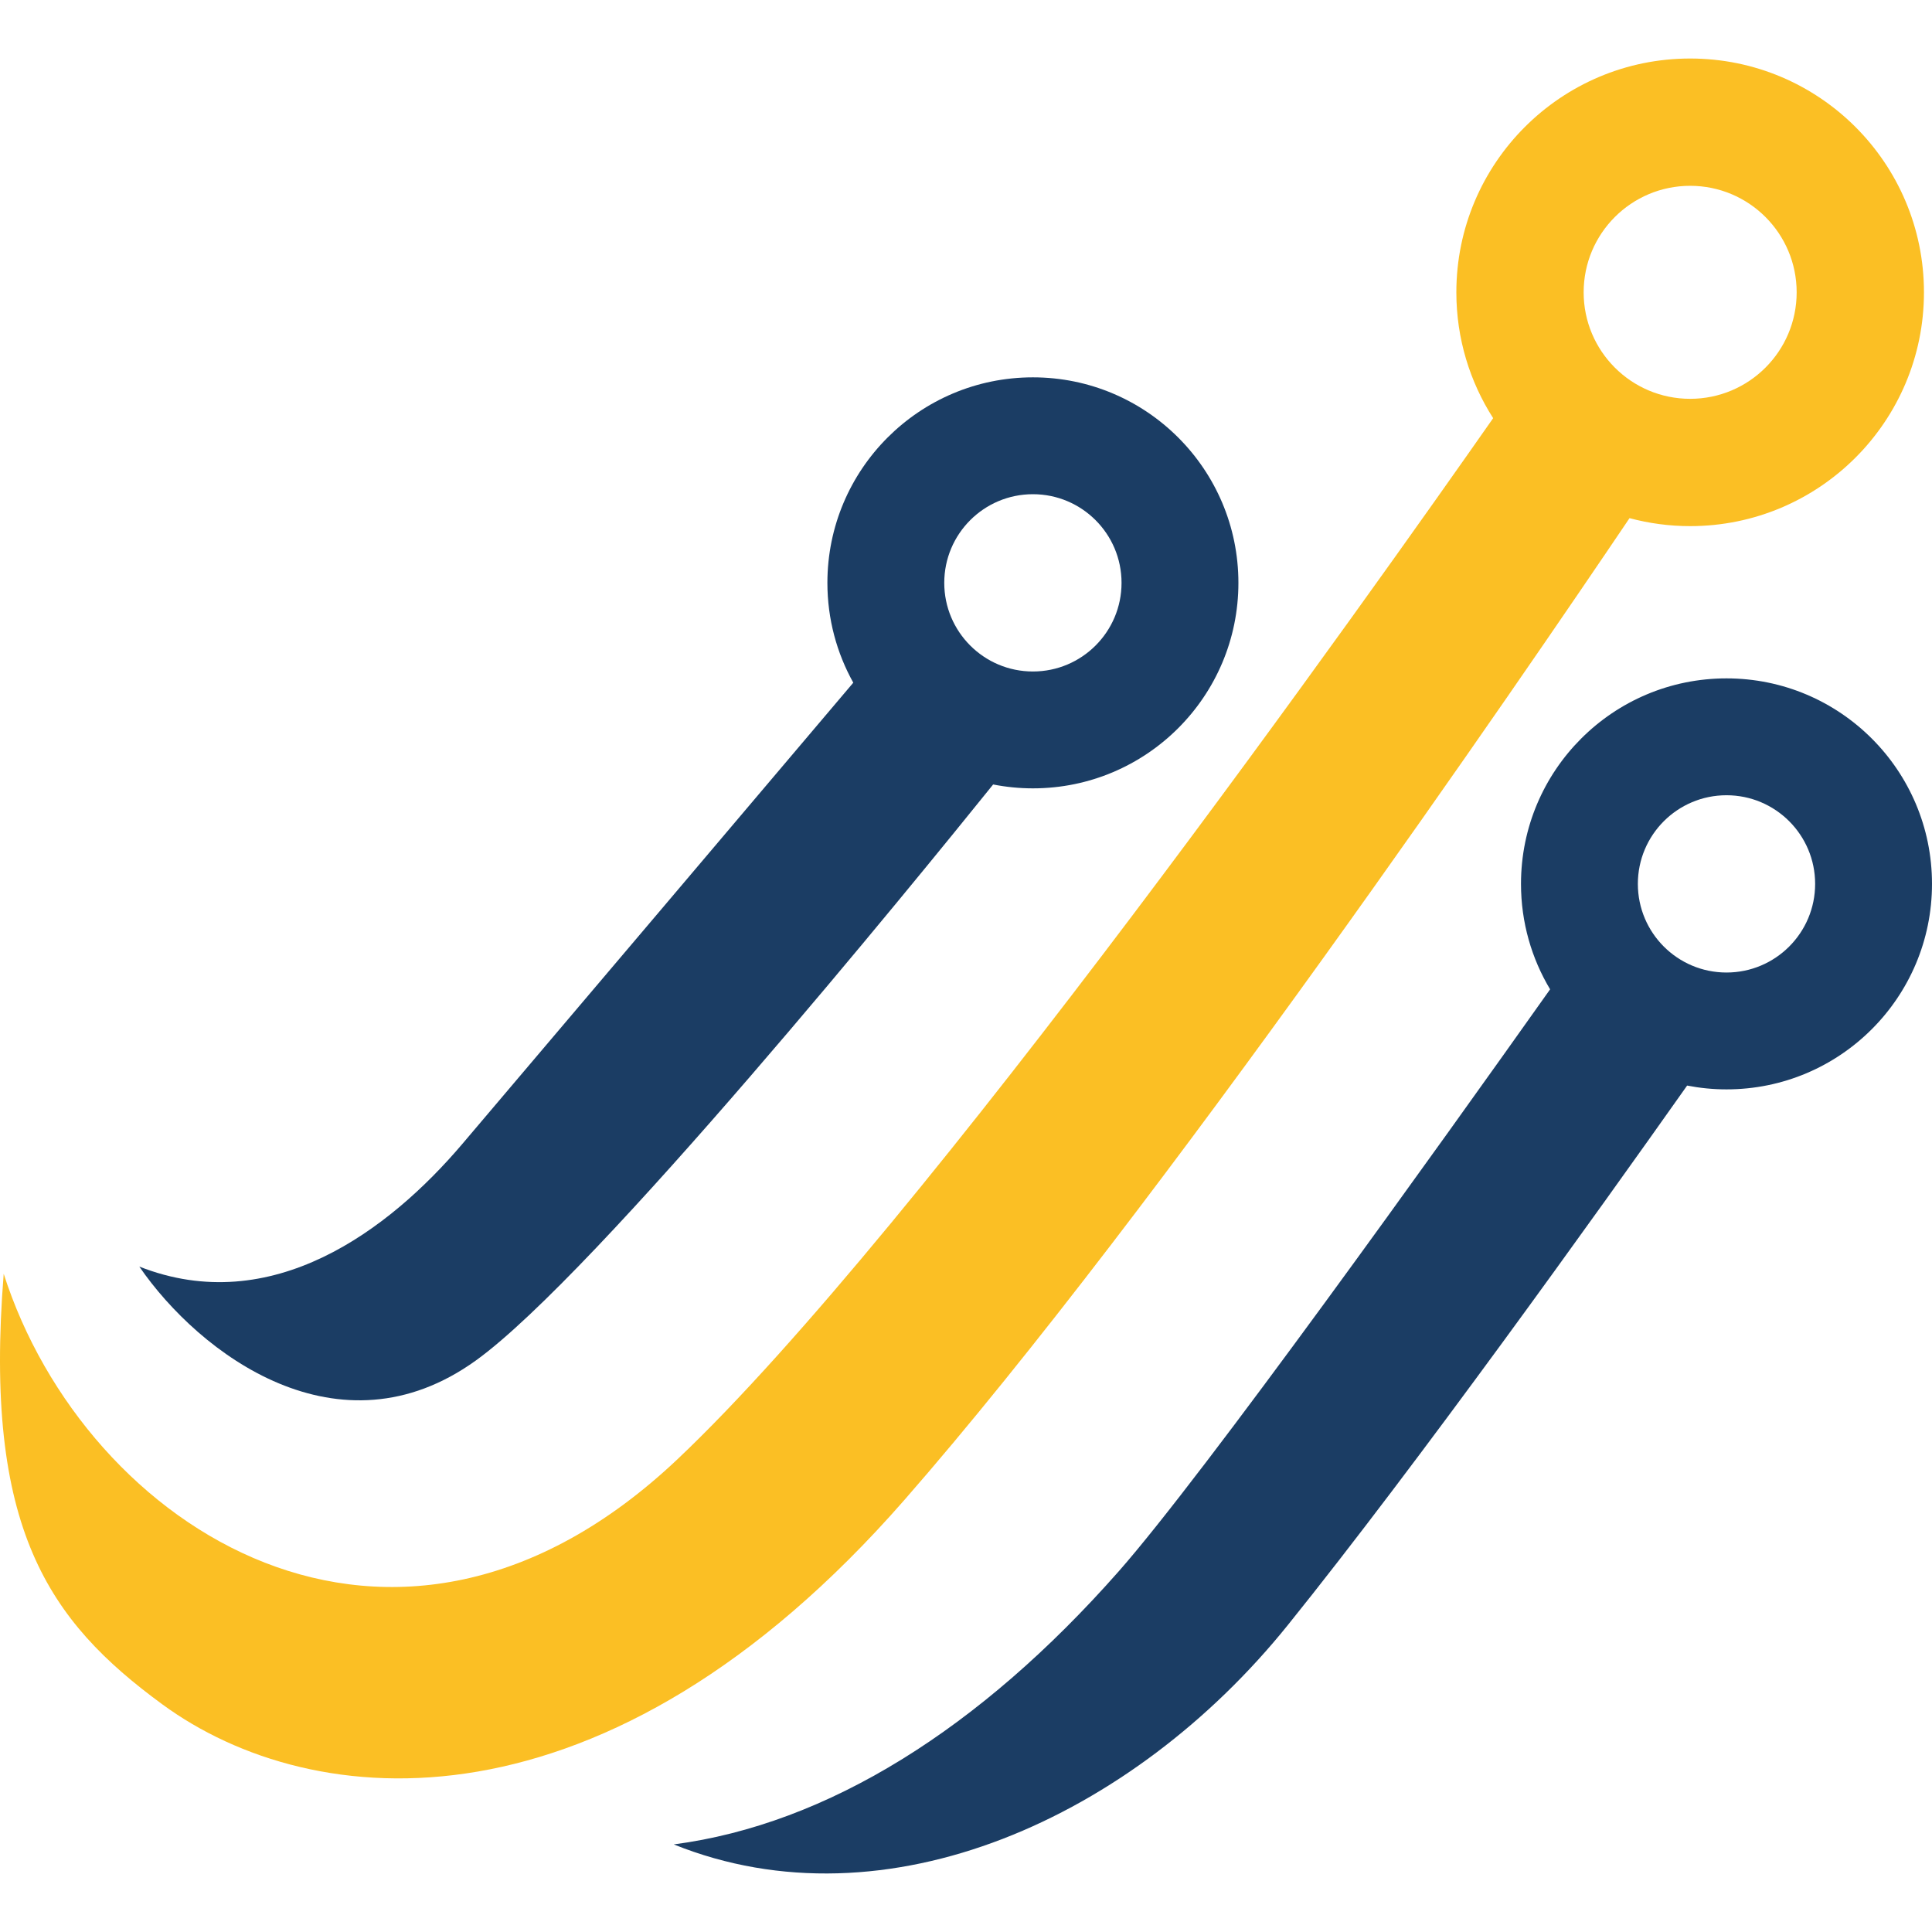
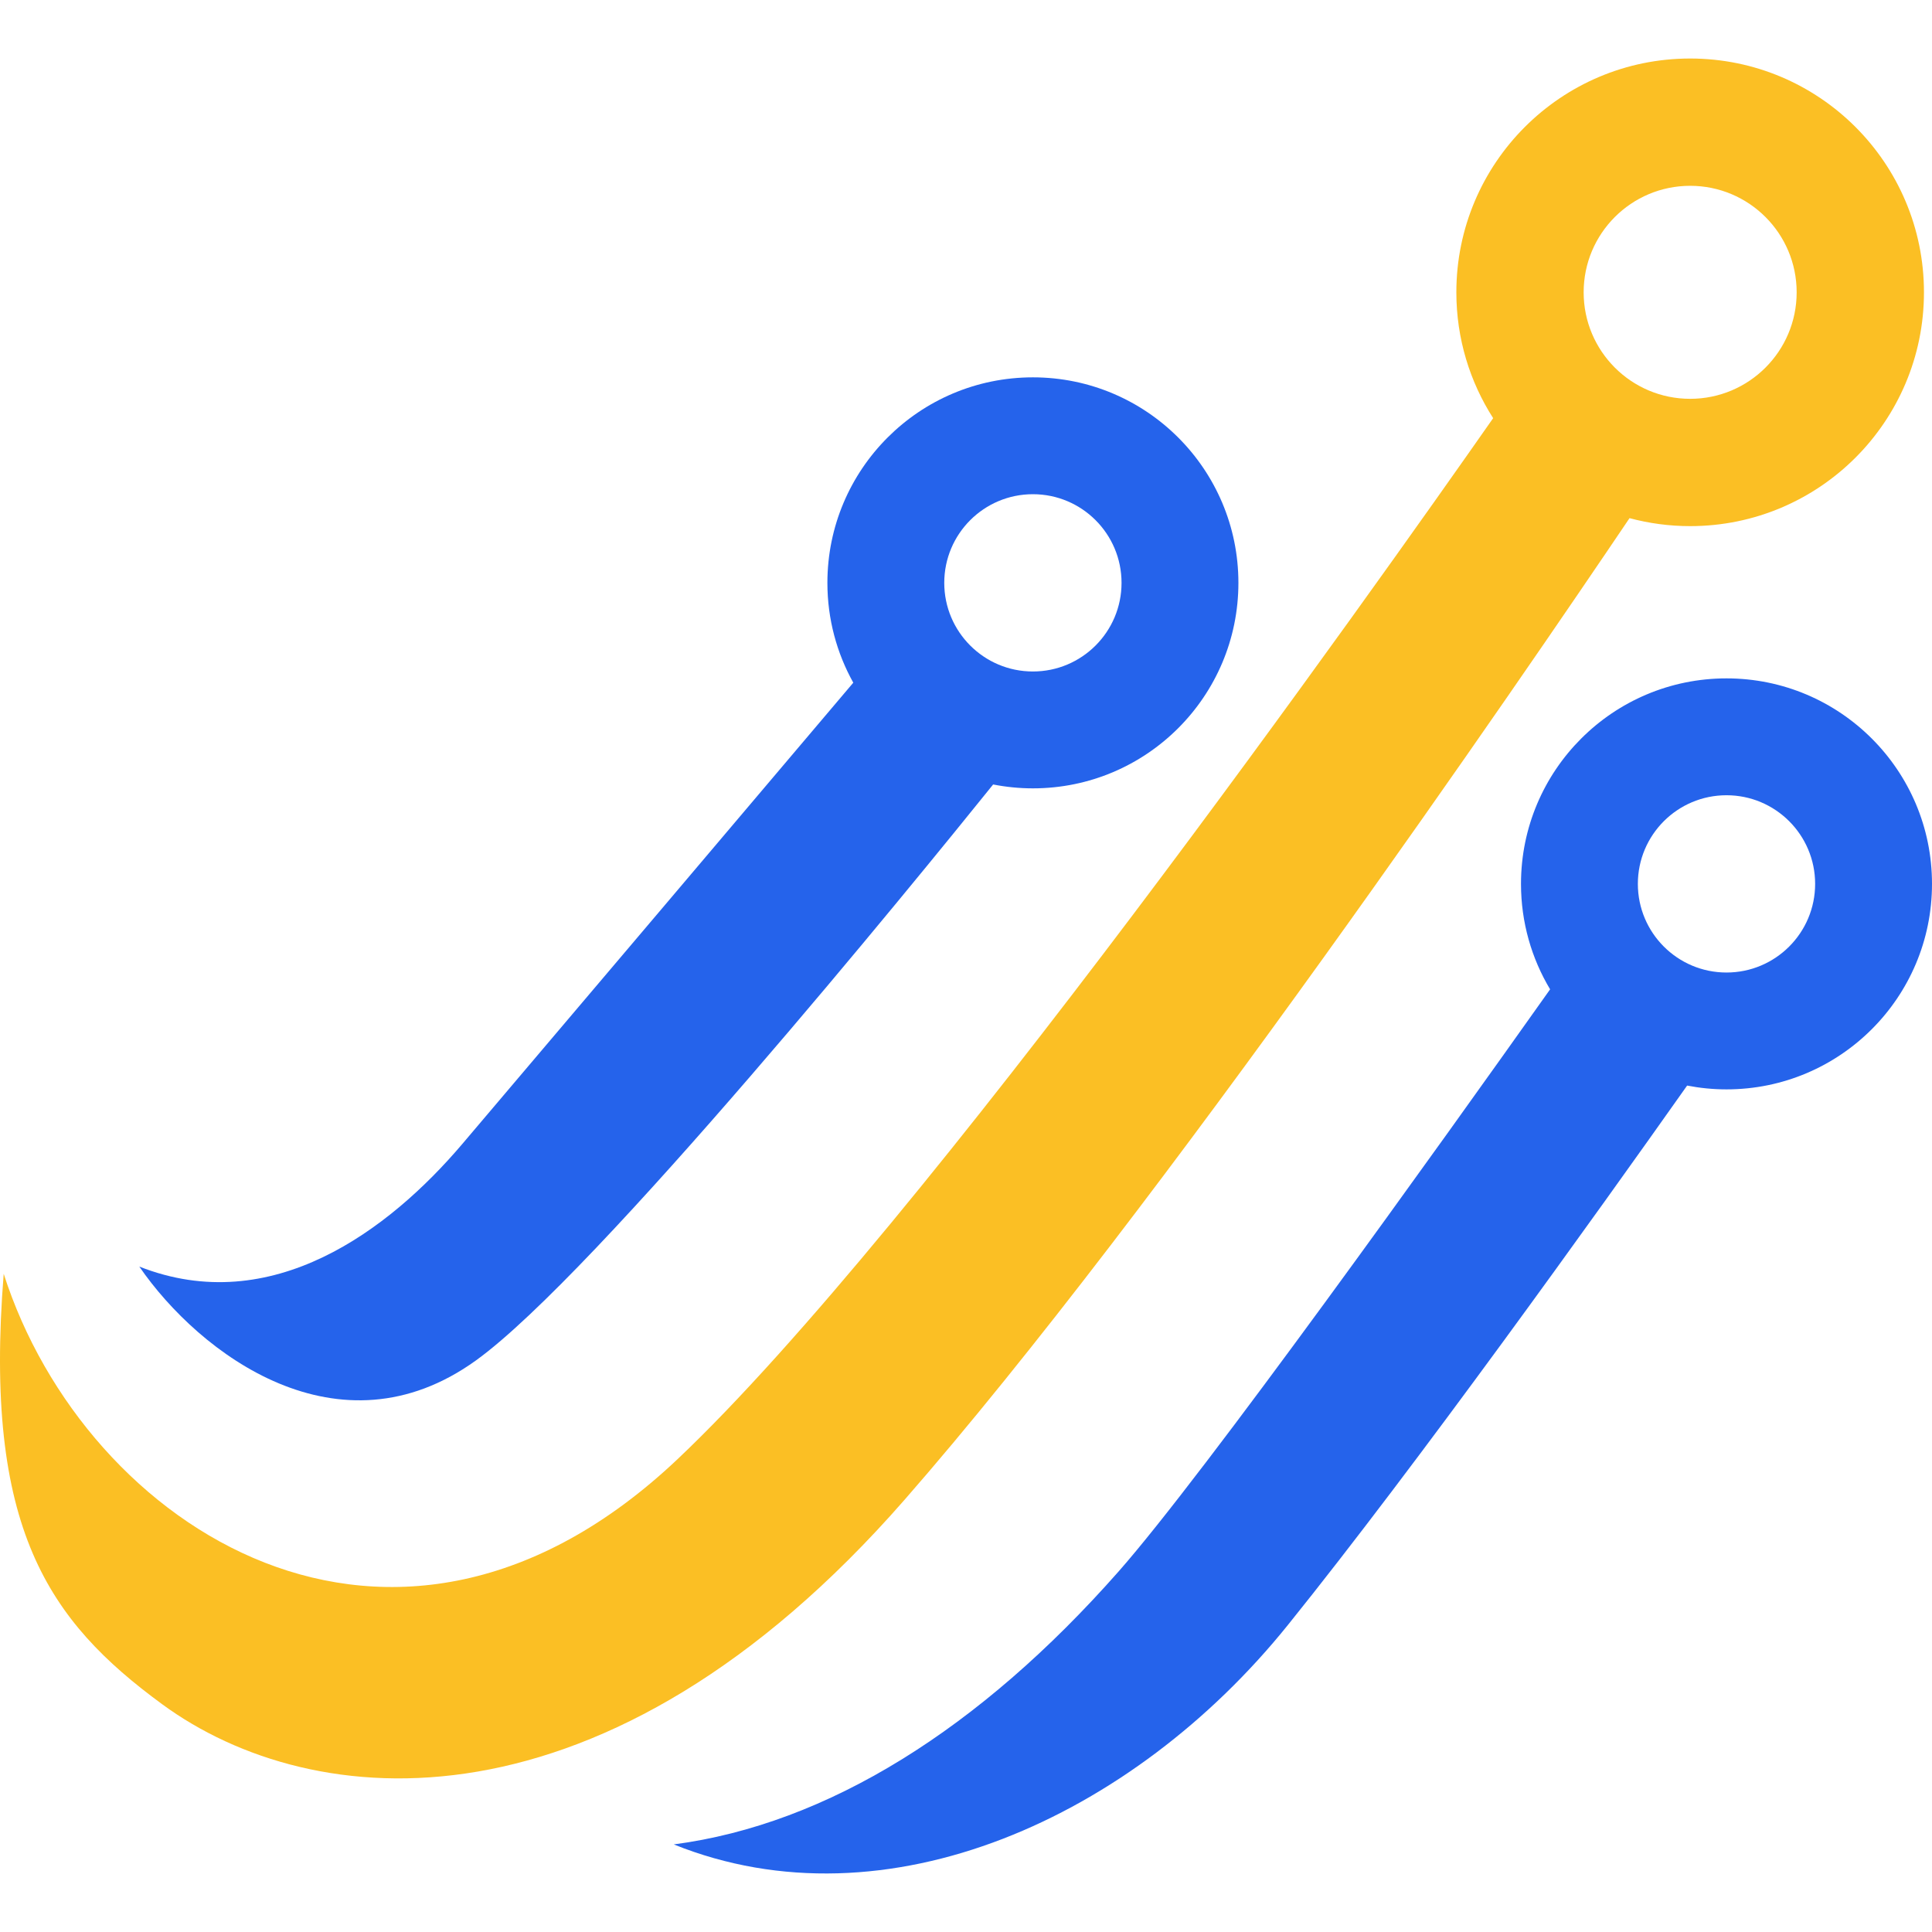
<svg xmlns="http://www.w3.org/2000/svg" version="1.1" id="Layer_1" x="0px" y="0px" width="48px" height="48px" viewBox="0 0 600 600" enable-background="new 0 0 600 600" xml:space="preserve">
-   <path id="color_x5F_2_1_" fill="#1B3D64" d="M536.179,210.676c-35.247,0-63.821,28.574-63.821,63.821    c0,11.974,3.305,23.173,9.041,32.749c-34.735,48.995-107.496,150.712-134.014,180.794c-43.12,48.915-90.451,78.497-138.142,84.758    c66.067,26.624,142.701-8.47,190.716-68.133c40.41-50.213,95.992-127.902,123.992-167.531c3.959,0.768,8.044,1.183,12.228,1.183    c35.247,0,63.821-28.574,63.821-63.821C600,239.25,571.426,210.676,536.179,210.676z M536.179,302.026    c-15.203,0-27.528-12.325-27.528-27.528s12.325-27.528,27.528-27.528s27.528,12.325,27.528,27.528S551.383,302.026,536.179,302.026z     M320.777,117.188c-35.247,0-63.821,28.574-63.821,63.821c0,11.257,2.925,21.826,8.04,31.008    c-21.723,25.648-94.321,111.358-121.46,143.295c-22.71,26.725-59.164,54.234-100.272,38.036    c18.713,27.219,61.995,59.783,104.526,29.161c37.246-26.818,136.542-148.951,160.64-178.884c3.996,0.784,8.122,1.205,12.348,1.205    c35.248,0,63.821-28.574,63.821-63.821C384.598,145.761,356.025,117.188,320.777,117.188z M320.777,208.537    c-15.203,0-27.529-12.325-27.529-27.529c0-15.203,12.325-27.528,27.529-27.528c15.204,0,27.528,12.325,27.528,27.528    C348.305,196.212,335.981,208.537,320.777,208.537z" />
+   <path id="color_x5F_2_1_" fill="#2563EB" d="M536.179,210.676c-35.247,0-63.821,28.574-63.821,63.821    c0,11.974,3.305,23.173,9.041,32.749c-34.735,48.995-107.496,150.712-134.014,180.794c-43.12,48.915-90.451,78.497-138.142,84.758    c66.067,26.624,142.701-8.47,190.716-68.133c40.41-50.213,95.992-127.902,123.992-167.531c3.959,0.768,8.044,1.183,12.228,1.183    c35.247,0,63.821-28.574,63.821-63.821C600,239.25,571.426,210.676,536.179,210.676z M536.179,302.026    c-15.203,0-27.528-12.325-27.528-27.528s12.325-27.528,27.528-27.528s27.528,12.325,27.528,27.528S551.383,302.026,536.179,302.026z     M320.777,117.188c-35.247,0-63.821,28.574-63.821,63.821c0,11.257,2.925,21.826,8.04,31.008    c-21.723,25.648-94.321,111.358-121.46,143.295c-22.71,26.725-59.164,54.234-100.272,38.036    c18.713,27.219,61.995,59.783,104.526,29.161c37.246-26.818,136.542-148.951,160.64-178.884c3.996,0.784,8.122,1.205,12.348,1.205    c35.248,0,63.821-28.574,63.821-63.821C384.598,145.761,356.025,117.188,320.777,117.188z M320.777,208.537    c-15.203,0-27.529-12.325-27.529-27.529c0-15.203,12.325-27.528,27.529-27.528c15.204,0,27.528,12.325,27.528,27.528    C348.305,196.212,335.981,208.537,320.777,208.537z" />
  <path id="color_x5F_1_2_" fill="#FBBF24" d="M524.893,18.173c-40.101,0-72.61,32.509-72.61,72.61    c0,14.393,4.205,27.796,11.429,39.081c-36.551,52.272-177.984,252.093-253.329,323.328C122.273,536.496,26.459,474.681,1.15,395.59    c-6.327,79.091,13.923,107.81,49.223,133.68c46.818,34.31,137.761,42.564,230.447-63.387    c79.147-90.475,192.516-256.459,225.245-304.969c6.006,1.609,12.314,2.479,18.828,2.479c40.101,0,72.61-32.509,72.61-72.61    S564.994,18.173,524.893,18.173z M524.893,123.858c-18.267,0-33.076-14.808-33.076-33.076s14.809-33.076,33.076-33.076    c18.267,0,33.076,14.808,33.076,33.076S543.16,123.858,524.893,123.858z" />
</svg>
